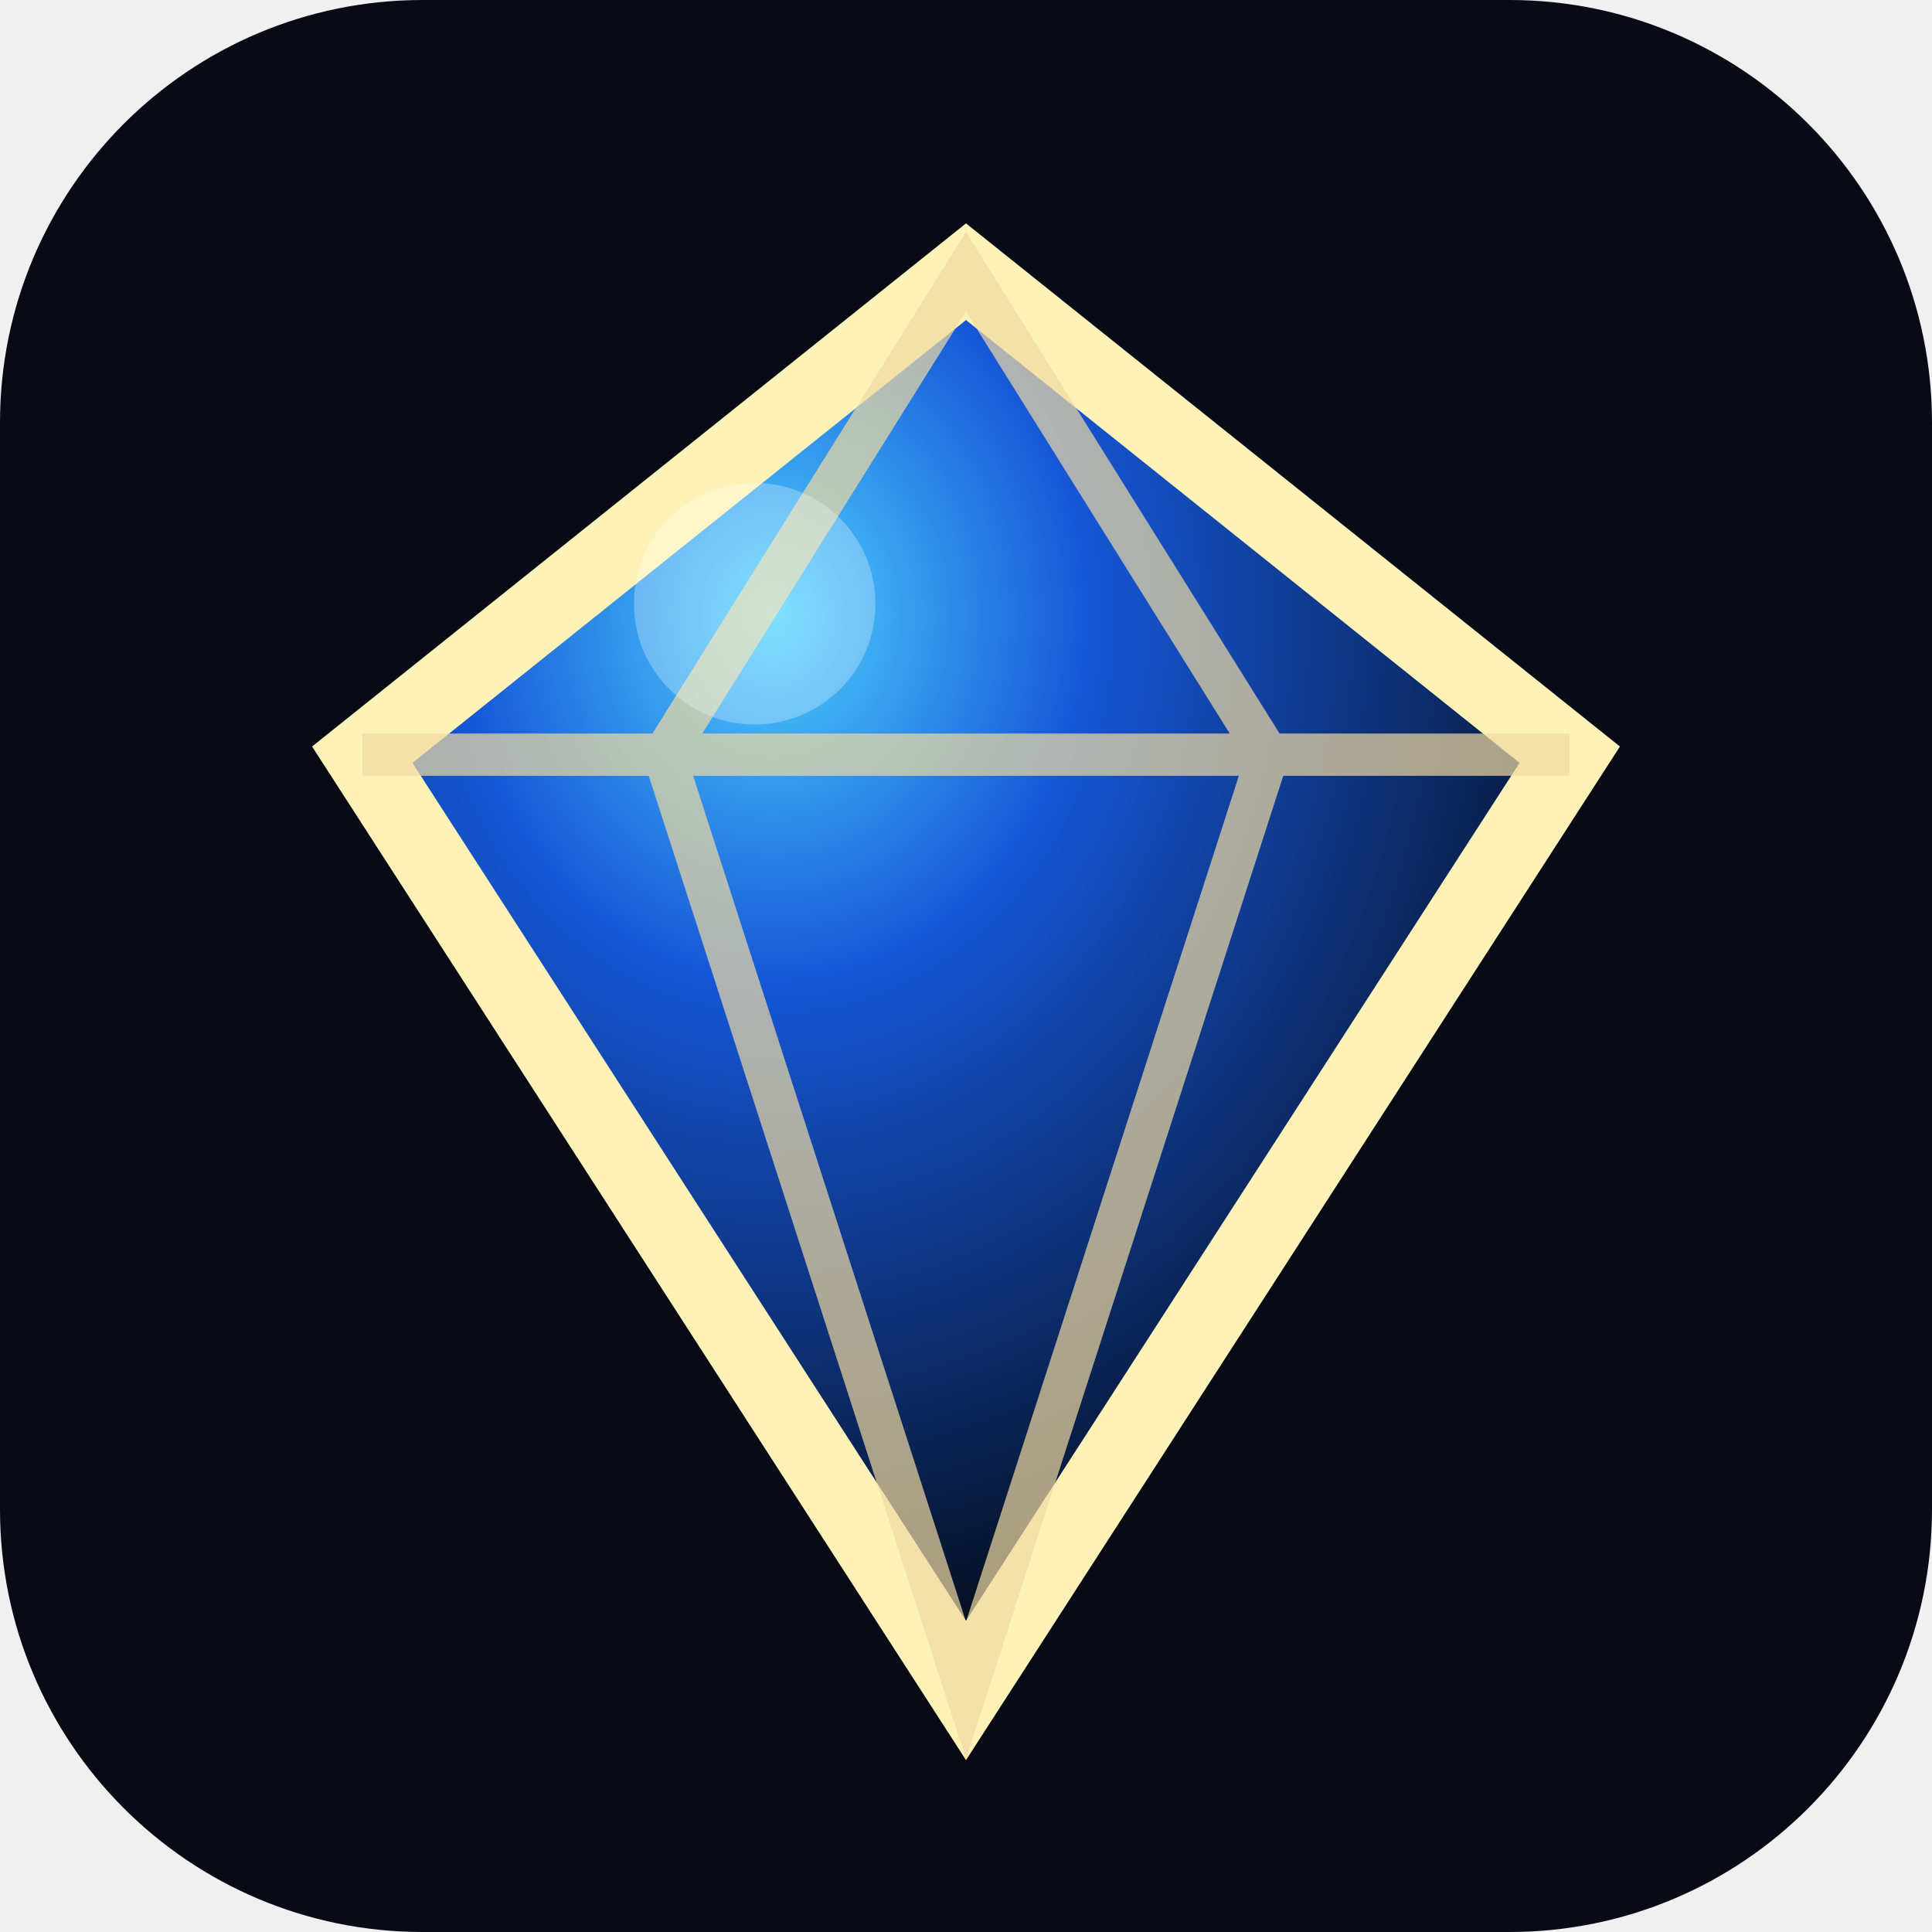
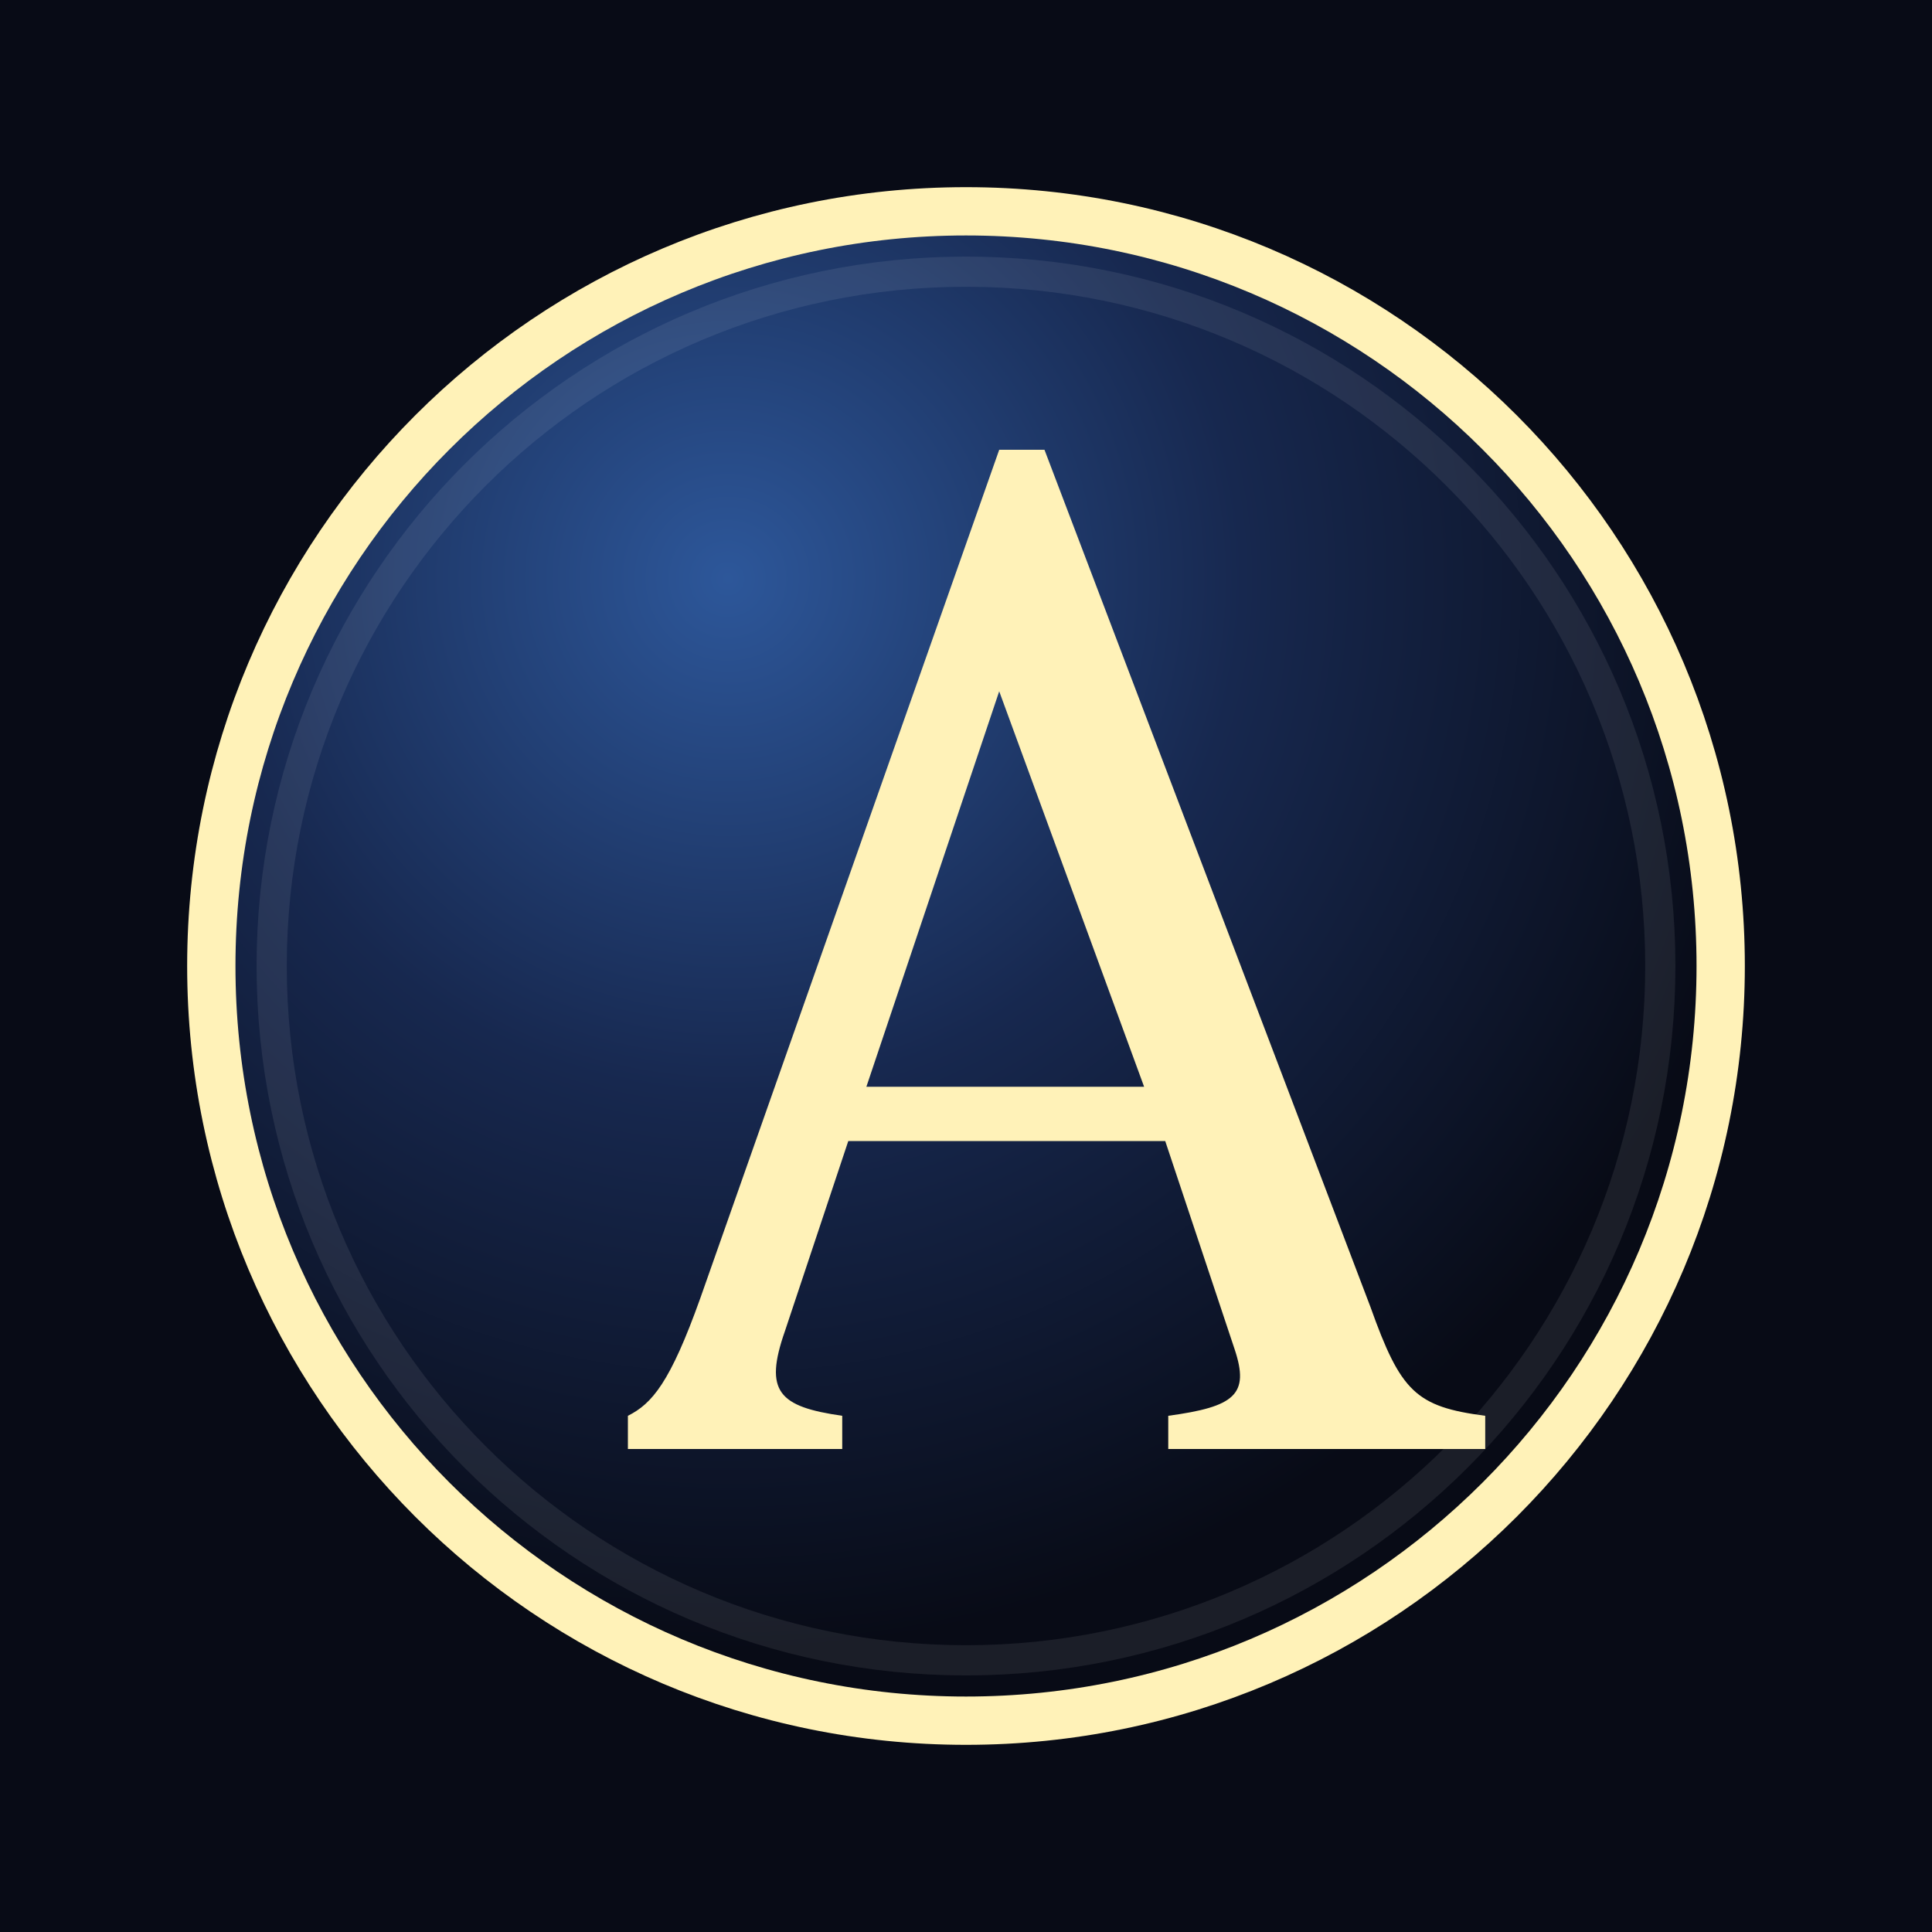
<svg xmlns="http://www.w3.org/2000/svg" viewBox="0 0 64 64">
  <defs>
-     <radialGradient id="sapphire" cx="34%" cy="24%" r="72%">
-       <stop offset="0%" stop-color="#4fd3ff" />
-       <stop offset="36%" stop-color="#1657d7" />
-       <stop offset="100%" stop-color="#061126" />
+     <radialGradient id="navy" cx="34%" cy="24%" r="72%">
+       <stop offset="0%" stop-color="#2d579a" />
+       <stop offset="48%" stop-color="#17284f" />
+       <stop offset="100%" stop-color="#080b16" />
    </radialGradient>
-     <linearGradient id="gold" x1="12" y1="8" x2="52" y2="56">
+     <linearGradient id="gold" x1="16" y1="10" x2="48" y2="54">
      <stop offset="0%" stop-color="#fff2b8" />
      <stop offset="52%" stop-color="#dfb95b" />
-       <stop offset="100%" stop-color="#a97423" />
+       <stop offset="100%" stop-color="#9f6f24" />
    </linearGradient>
  </defs>
-   <rect width="64" height="64" rx="14" fill="#080b16" />
-   <path d="M32 9 52 25 32 56 12 25 32 9Z" fill="url(#sapphire)" stroke="url(#gold)" stroke-width="2.5" />
-   <path d="M12 25h40M22 25l10 31 10-31M22 25l10-16 10 16" fill="none" stroke="#f0daa2" stroke-width="1.4" opacity="0.7" />
-   <circle cx="25" cy="20" r="4" fill="#ffffff" opacity="0.28" />
+   <rect width="64" height="64" fill="#080b16" />
+   <circle cx="32" cy="32" r="25" fill="url(#navy)" stroke="url(#gold)" stroke-width="1.6" />
+   <circle cx="32" cy="32" r="23" fill="none" stroke="#ffffff" stroke-opacity="0.08" stroke-width="1" />
+   <path fill="url(#gold)" d="M20.8 48h7.1v-1.1c-2.1-.3-2.6-.8-1.9-2.8l2.1-6.3h10.5l2.3 6.9c.5 1.5 0 1.9-2.2 2.2V48h10.5v-1.1c-2.3-.3-2.8-.8-3.8-3.6L34.6 14.9h-1.5L23.2 43c-1 2.8-1.6 3.5-2.4 3.9V48Zm7.9-12 4.4-13.1 4.8 13.1h-9.2Z" />
</svg>
